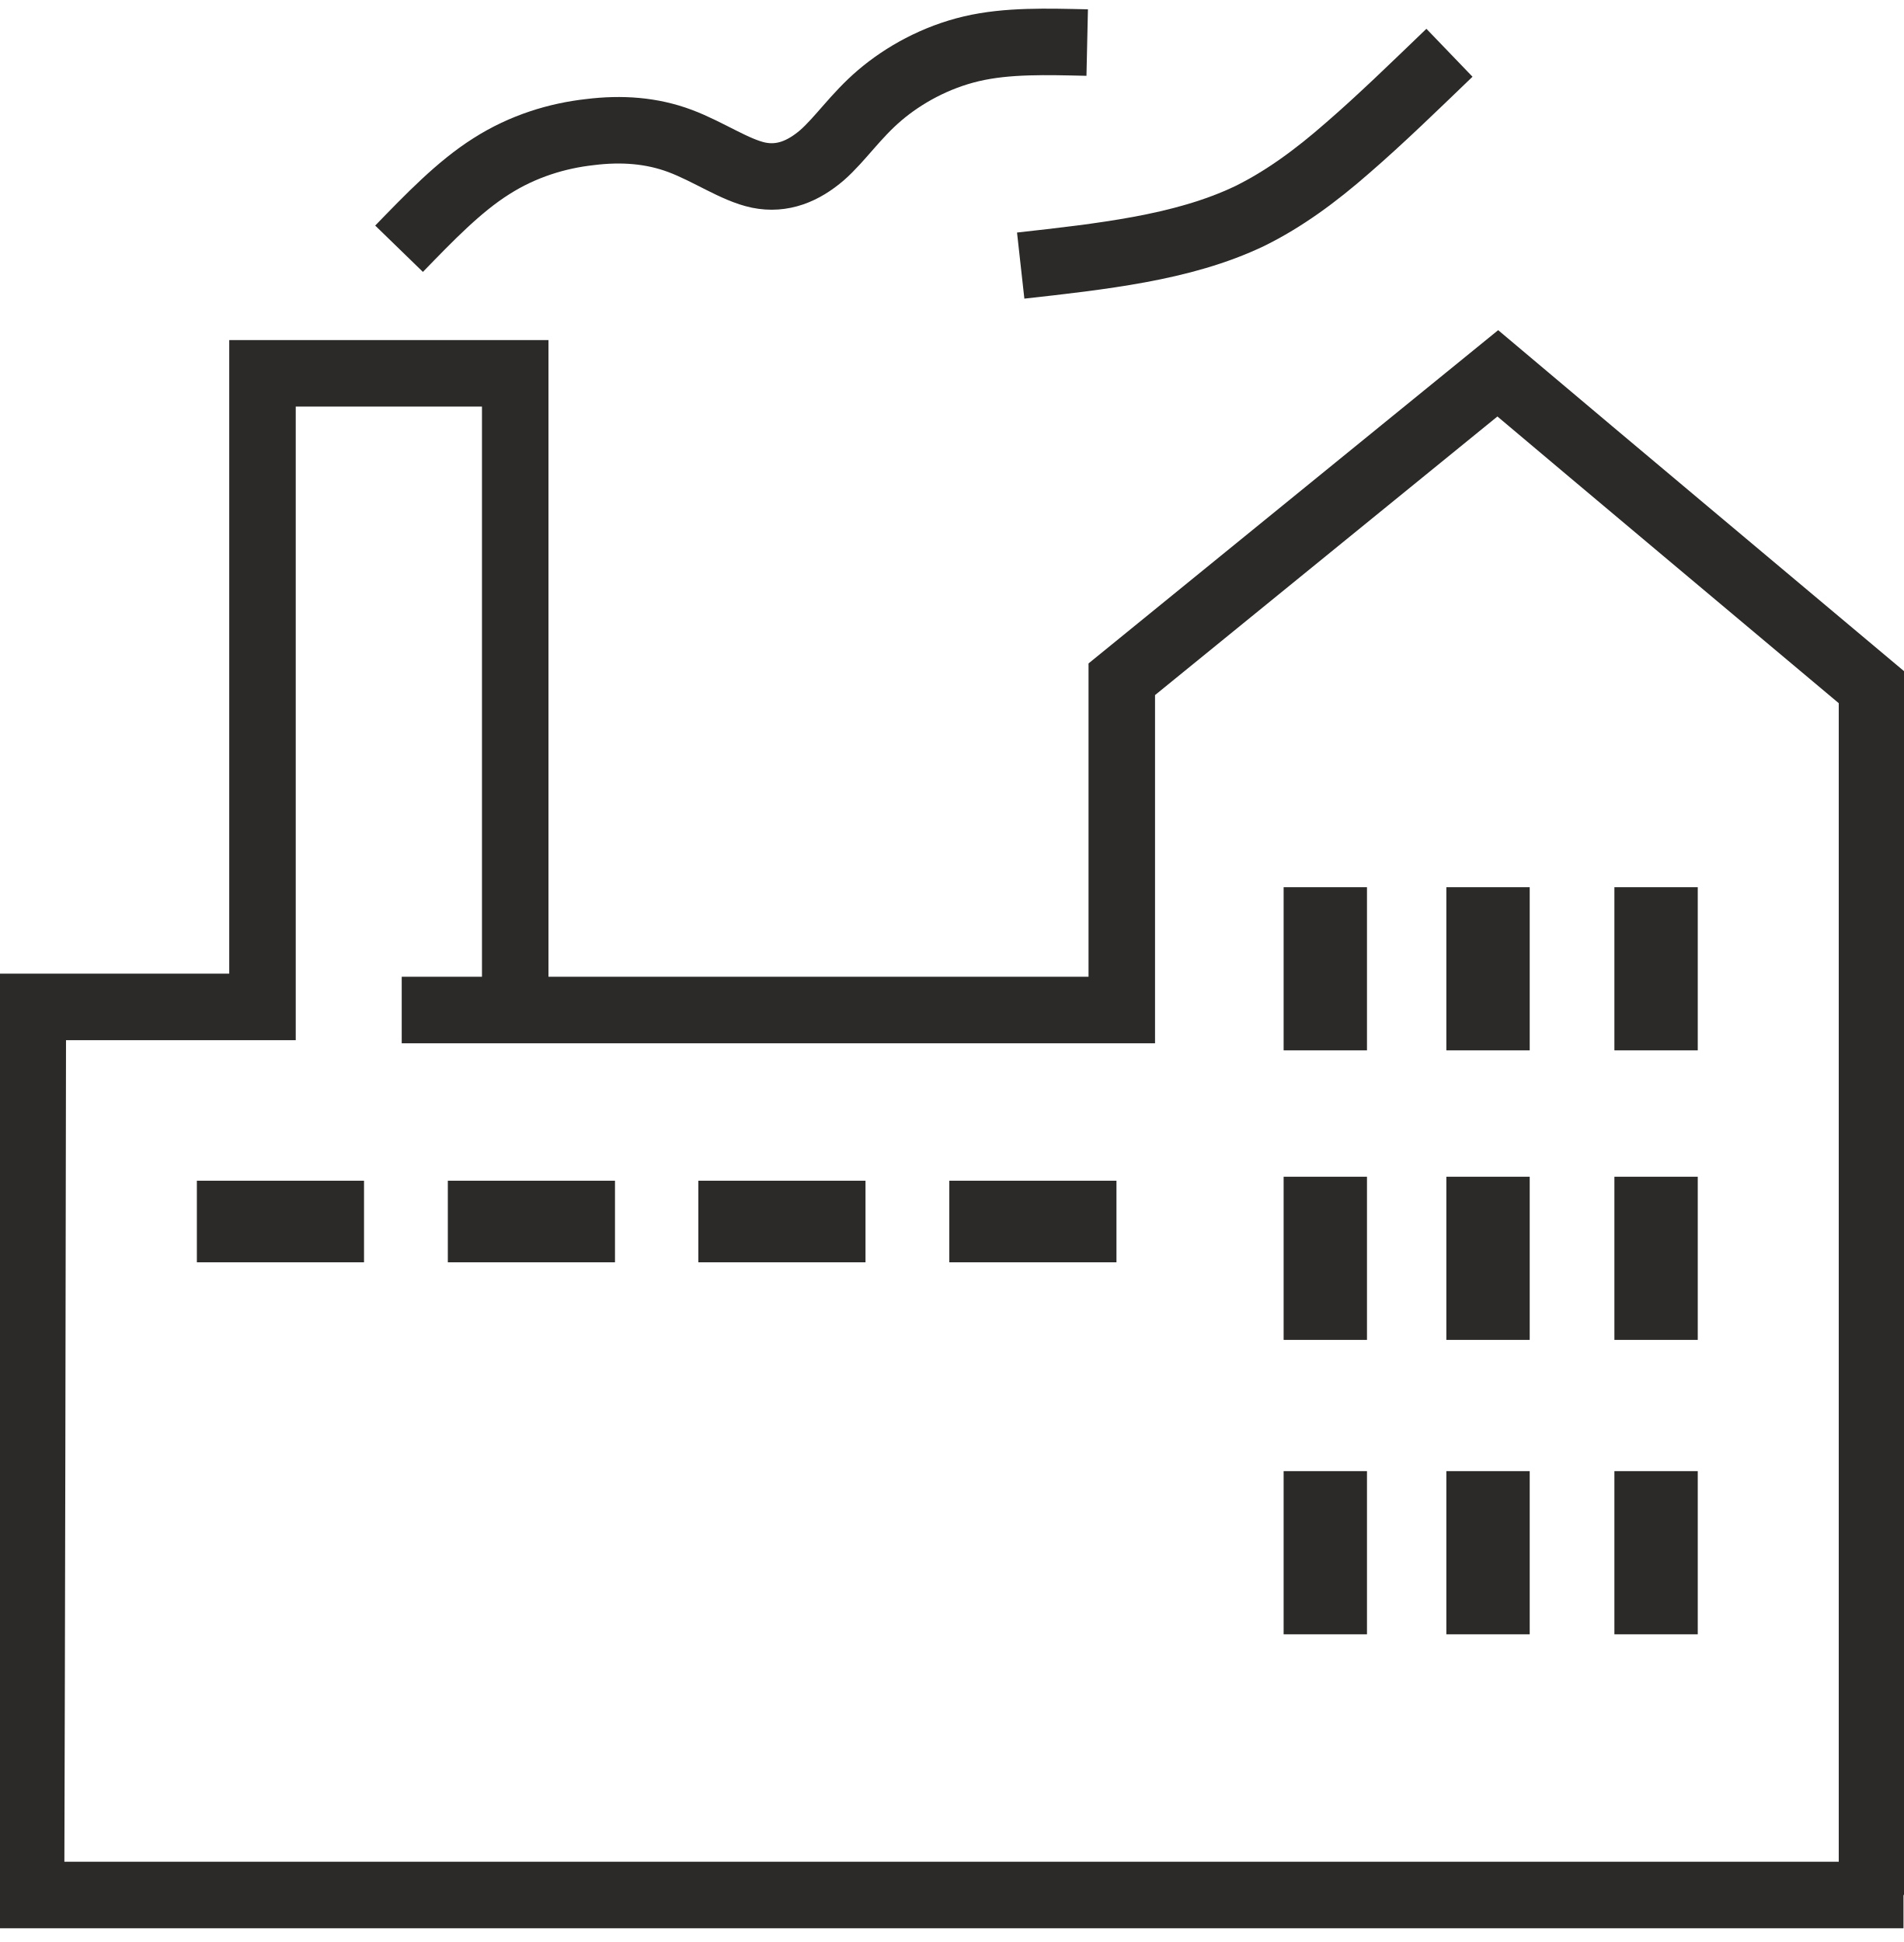
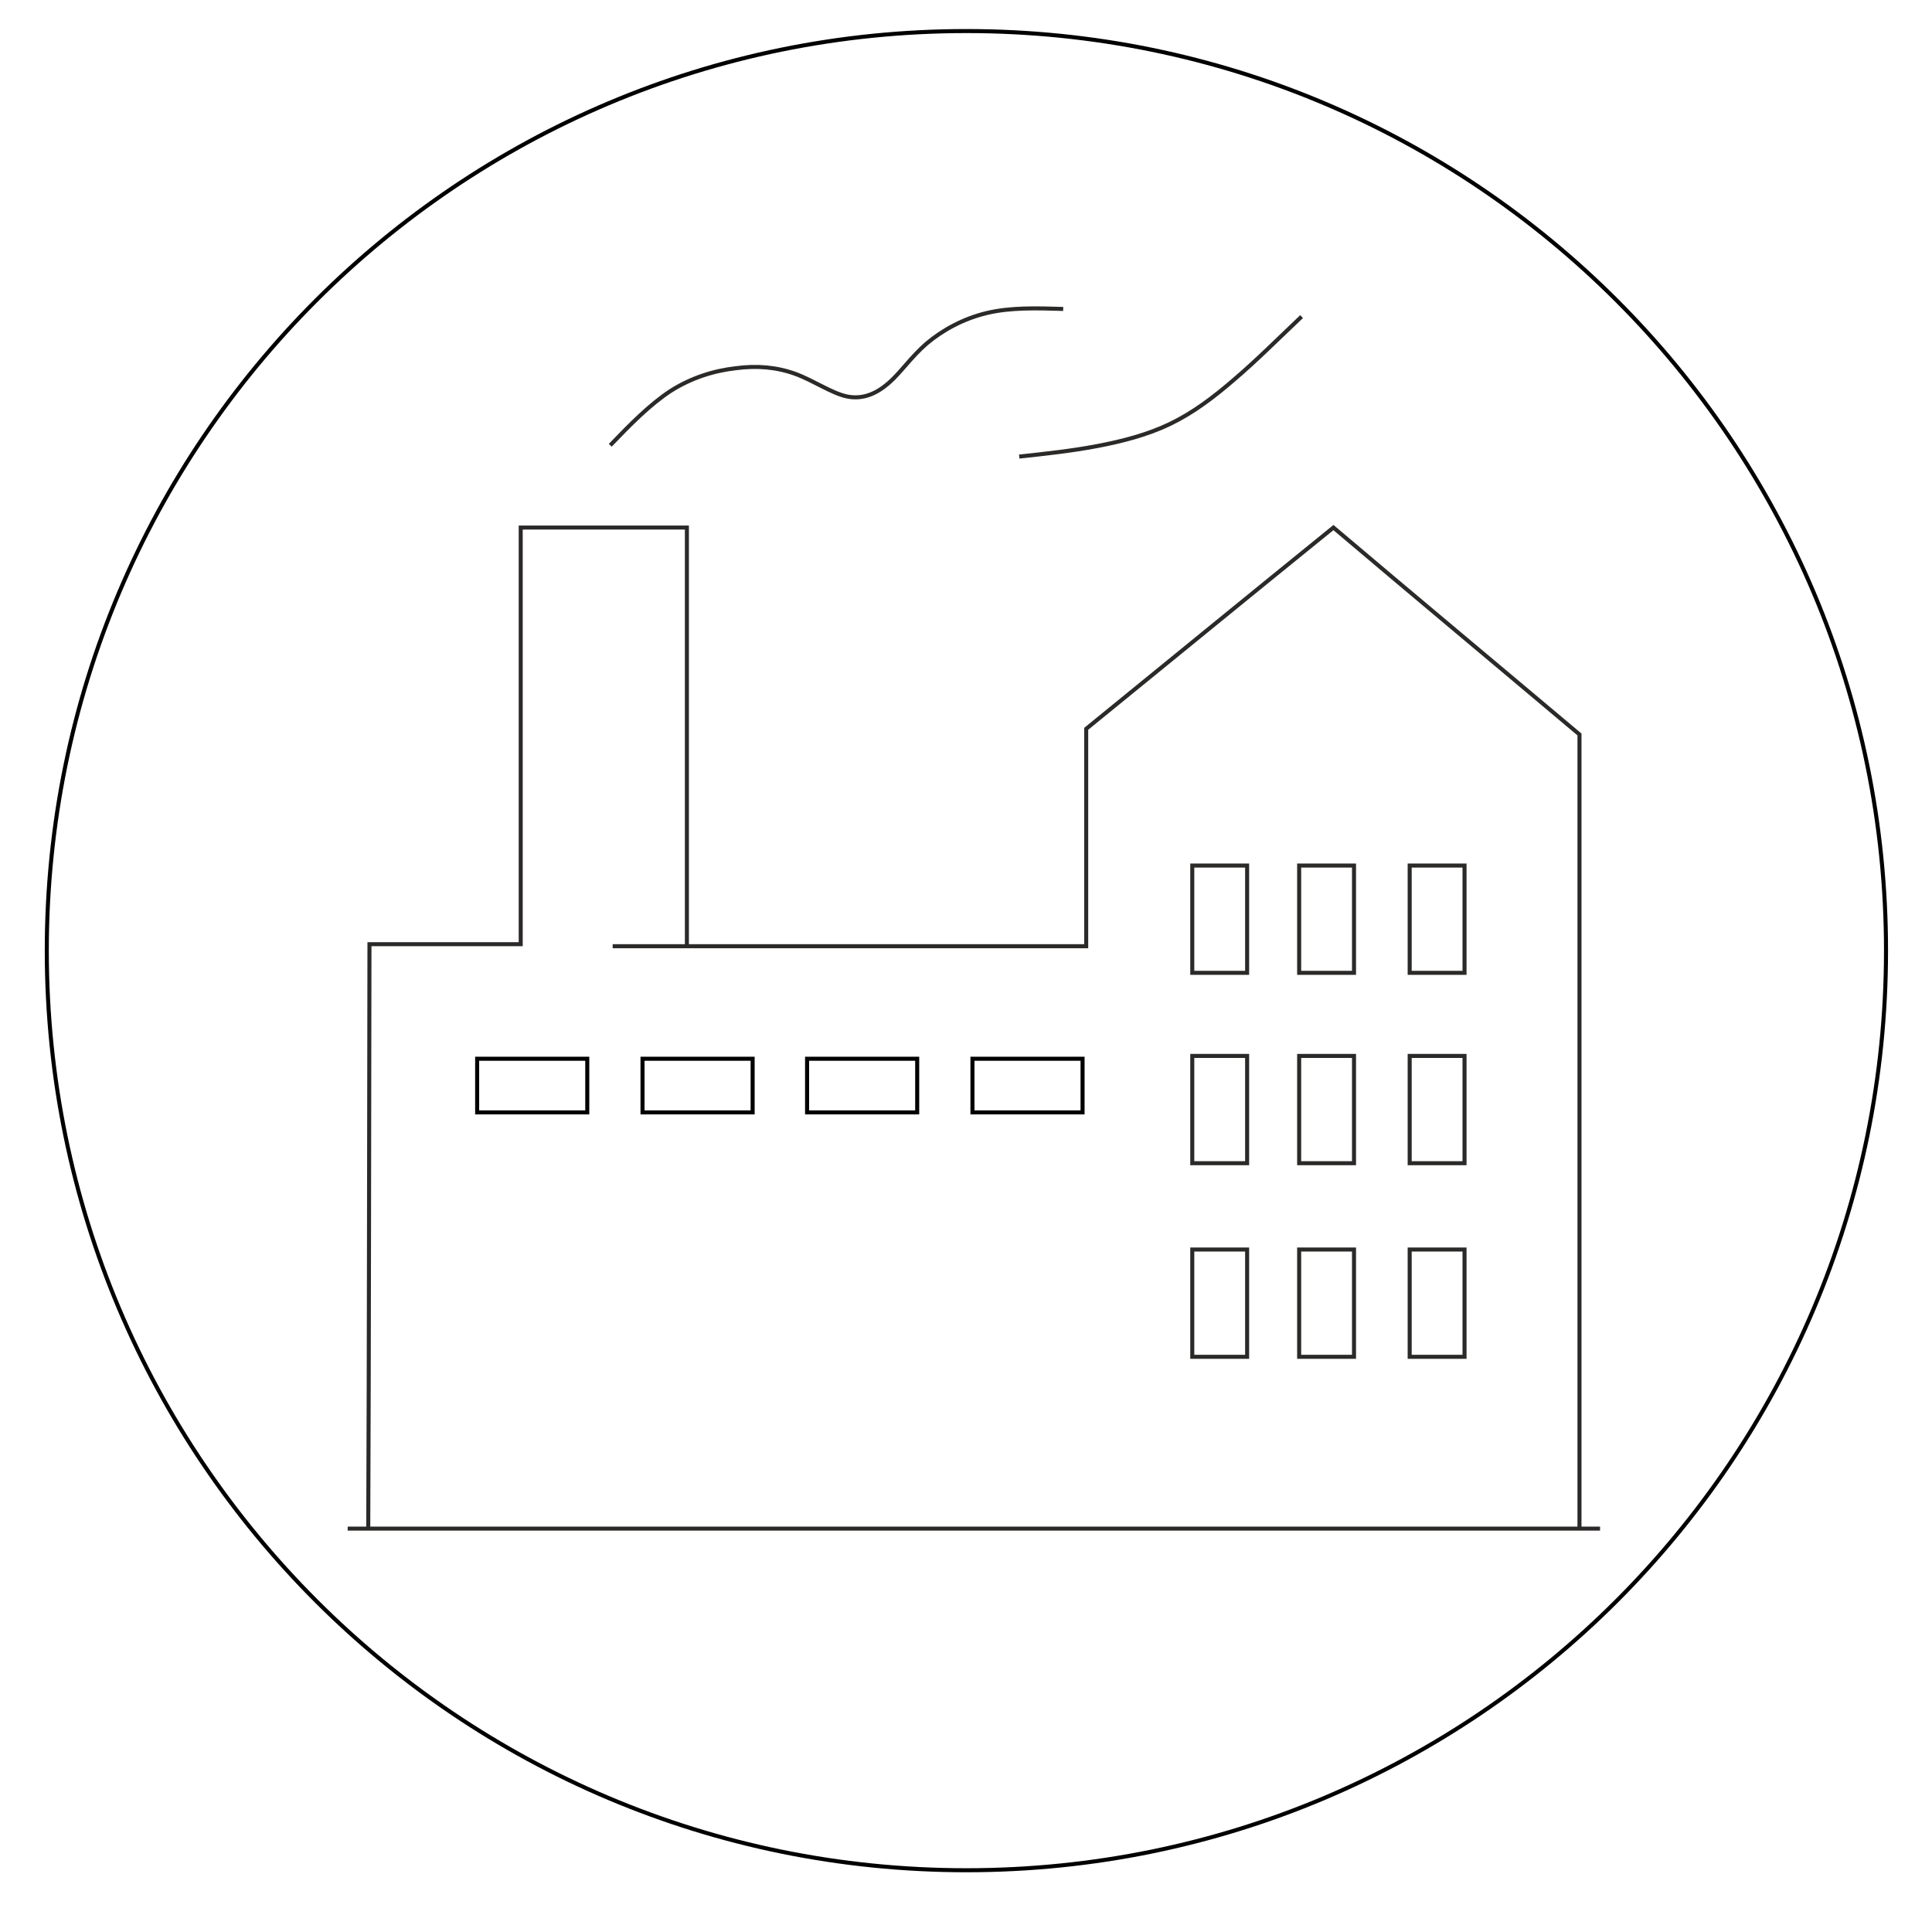
- <svg xmlns="http://www.w3.org/2000/svg" version="1.1" id="Слой_1" x="0px" y="0px" viewBox="0 0 429.3 438" style="enable-background:new 0 0 429.3 438;" xml:space="preserve">
+ <svg xmlns="http://www.w3.org/2000/svg" version="1.1" id="Слой_1" x="0px" y="0px" viewBox="0 0 479 473" style="enable-background:new 0 0 479 473;" xml:space="preserve">
  <style type="text/css">
- 	.st0{fill:none;stroke:#2B2A29;stroke-width:15;stroke-miterlimit:22.926;}
- 	.st1{fill:#2B2A29;}
+ 	.st0{fill:none;stroke:#000000;stroke-miterlimit:10;}
+ 	.st1{fill:none;stroke:#2B2A29;stroke-miterlimit:22.926;}
+ 	.st2{fill:none;stroke:#000000;stroke-miterlimit:22.926;}
</style>
-   <g id="Слой_x0020_1">
-     <g id="_1552460553824">
-       <path class="st0" d="M422.2,427.4c0-90.8,0-181.5,0-272.3c-28.1-23.6-56.3-47.2-84.4-70.9c-28.3,23-56.5,46-84.8,69    c0,24.9,0,49.8,0,74.6c-54.1,0-108.3,0-162.4,0" />
-       <path class="st0" d="M116.2,227.8c0-47.9,0-95.7,0-143.6c-19,0-38,0-57,0c0,47.6,0,95.3,0,142.9c-17.2,0-34.5,0-51.8,0    c-0.1,66.8-0.2,133.5-0.4,200.3l0,0l0,0" />
-       <path class="st0" d="M90,56.1c6.8-7,13.5-14,20.8-18.6c7.2-4.6,15-6.9,22.2-7.7c7.2-0.9,14-0.4,20.4,2c6.4,2.4,12.4,6.6,17.7,7.7    c5.4,1.1,10.1-0.9,14.3-4.5c4.1-3.6,7.6-8.9,13-13.5c5.4-4.6,12.6-8.6,20.7-10.5c8.1-1.9,17.1-1.6,26.1-1.4" />
-       <path class="st0" d="M230.2,59.9c9-1,18-2,26.7-3.6c8.7-1.6,17.3-3.9,25-7.6c7.7-3.8,14.8-9,22.1-15.4    c7.4-6.4,15.1-13.9,22.9-21.4" />
-       <rect x="289.5" y="200.1" class="st1" width="18.8" height="36.8" />
-       <rect x="326.2" y="200.1" class="st1" width="18.8" height="36.8" />
-       <rect x="364.1" y="200.1" class="st1" width="18.8" height="36.8" />
-       <rect x="289.5" y="265.4" class="st1" width="18.8" height="36.8" />
-       <rect x="326.2" y="265.4" class="st1" width="18.8" height="36.8" />
-       <rect x="364.1" y="265.4" class="st1" width="18.8" height="36.8" />
-       <rect x="289.5" y="331.8" class="st1" width="18.8" height="36.8" />
-       <rect x="326.2" y="331.8" class="st1" width="18.8" height="36.8" />
-       <rect x="364.1" y="331.8" class="st1" width="18.8" height="36.8" />
-       <rect x="101" y="266.3" class="st1" width="37.7" height="18.4" />
-       <rect x="44.4" y="266.3" class="st1" width="37.7" height="18.4" />
-       <rect x="157.5" y="266.3" class="st1" width="37.7" height="18.4" />
-       <rect x="214.1" y="266.3" class="st1" width="37.7" height="18.4" />
-       <path class="st0" d="M0,427.4c143.1,0,286.2,0,429.3,0" />
-     </g>
-   </g>
+   <circle class="st0" cx="239.6" cy="235.7" r="228" />
+   <path class="st1" d="M391.6,379c0-65.7,0-131.3,0-196.9c-20.3-17.1-40.7-34.1-61-51.3c-20.5,16.6-40.9,33.3-61.3,49.9  c0,18,0,36,0,53.9c-39.1,0-78.3,0-117.4,0" />
+   <path class="st1" d="M170.3,234.6c0-34.6,0-69.2,0-103.8c-13.7,0-27.5,0-41.2,0c0,34.4,0,68.9,0,103.3c-12.4,0-24.9,0-37.5,0  c-0.1,48.3-0.1,96.5-0.3,144.9l0,0l0,0" />
+   <path class="st1" d="M151.3,110.4c4.9-5.1,9.8-10.1,15-13.5c5.2-3.3,10.8-5,16.1-5.6c5.2-0.7,10.1-0.3,14.8,1.4  c4.6,1.7,9,4.8,12.8,5.6c3.9,0.8,7.3-0.7,10.3-3.3c3-2.6,5.5-6.4,9.4-9.8c3.9-3.3,9.1-6.2,15-7.6c5.9-1.4,12.4-1.2,18.9-1" />
+   <path class="st1" d="M252.7,113.2c6.5-0.7,13-1.4,19.3-2.6c6.3-1.2,12.5-2.8,18.1-5.5c5.6-2.7,10.7-6.5,16-11.1  c5.4-4.6,10.9-10.1,16.6-15.5" />
+   <rect x="295.6" y="214.6" class="st1" width="13.6" height="26.6" />
+   <rect x="322.1" y="214.6" class="st1" width="13.6" height="26.6" />
+   <rect x="349.5" y="214.6" class="st1" width="13.6" height="26.6" />
+   <rect x="295.6" y="261.8" class="st1" width="13.6" height="26.6" />
+   <rect x="322.1" y="261.8" class="st1" width="13.6" height="26.6" />
+   <rect x="349.5" y="261.8" class="st1" width="13.6" height="26.6" />
+   <rect x="295.6" y="309.8" class="st1" width="13.6" height="26.6" />
+   <rect x="322.1" y="309.8" class="st1" width="13.6" height="26.6" />
+   <rect x="349.5" y="309.8" class="st1" width="13.6" height="26.6" />
+   <rect x="159.3" y="262.5" class="st2" width="27.3" height="13.3" />
+   <rect x="118.3" y="262.5" class="st2" width="27.3" height="13.3" />
+   <rect x="200.1" y="262.5" class="st2" width="27.3" height="13.3" />
+   <rect x="241.1" y="262.5" class="st2" width="27.3" height="13.3" />
+   <path class="st1" d="M86.2,379c103.5,0,207,0,310.5,0" />
</svg>
